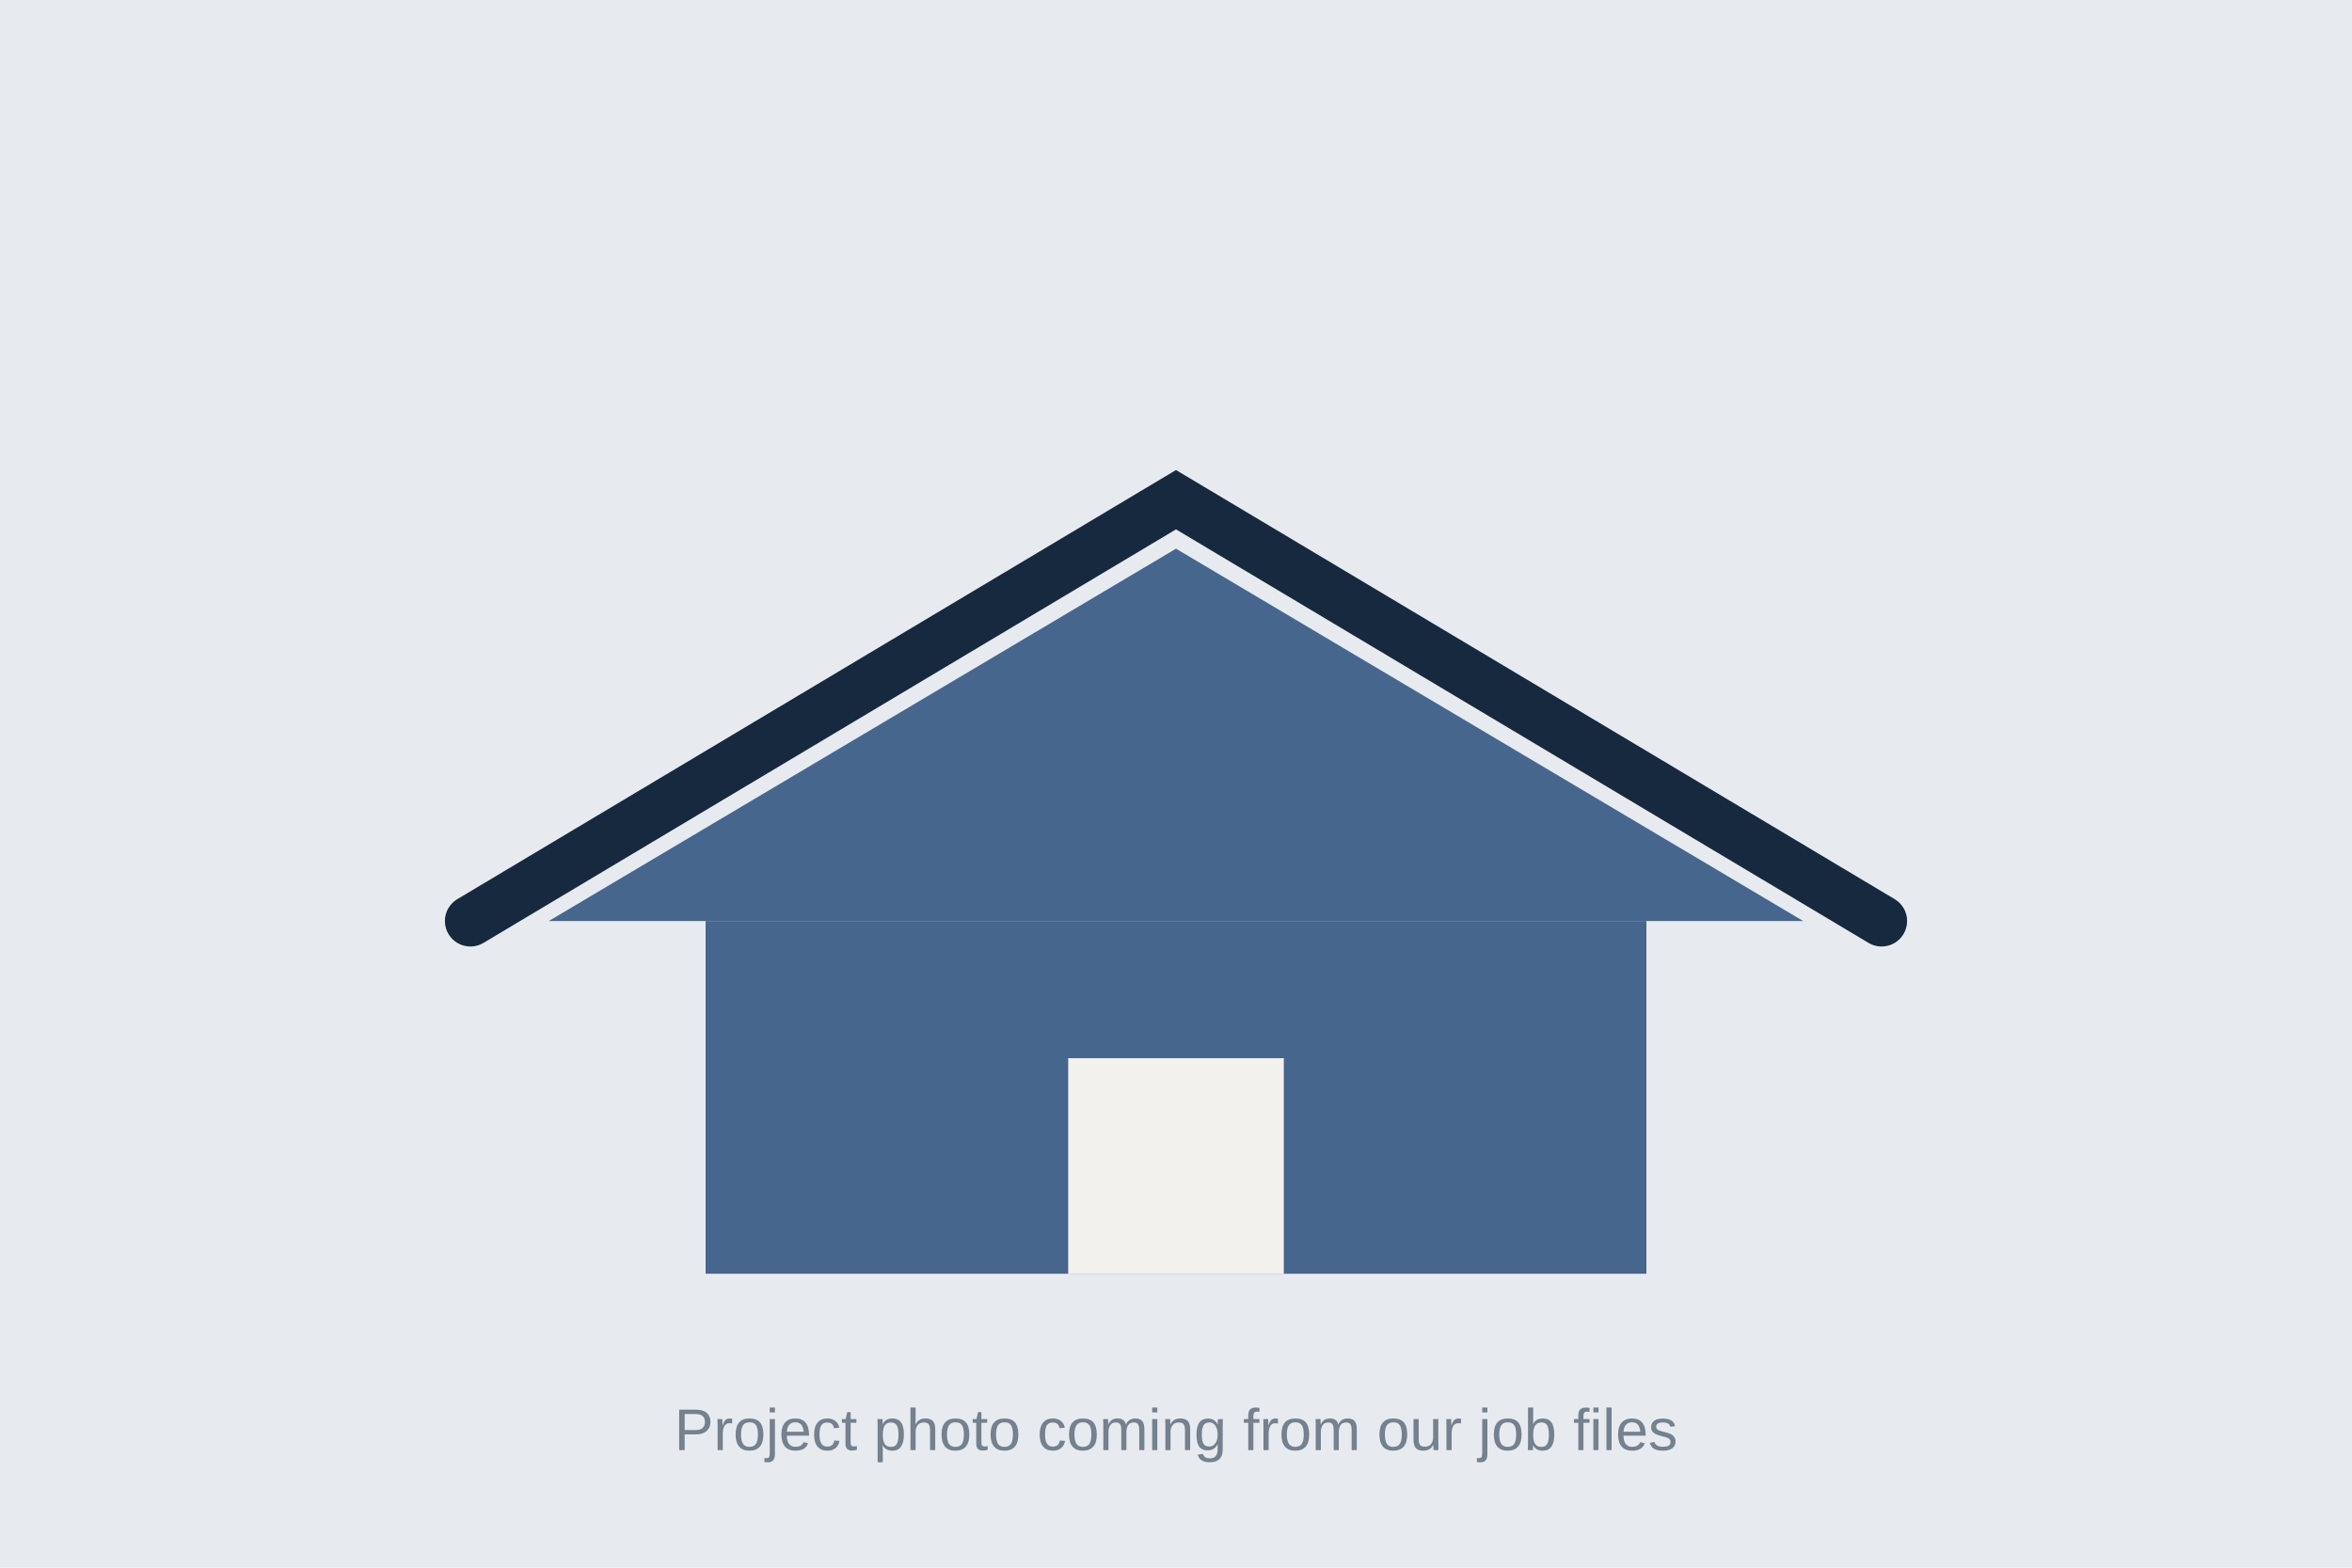
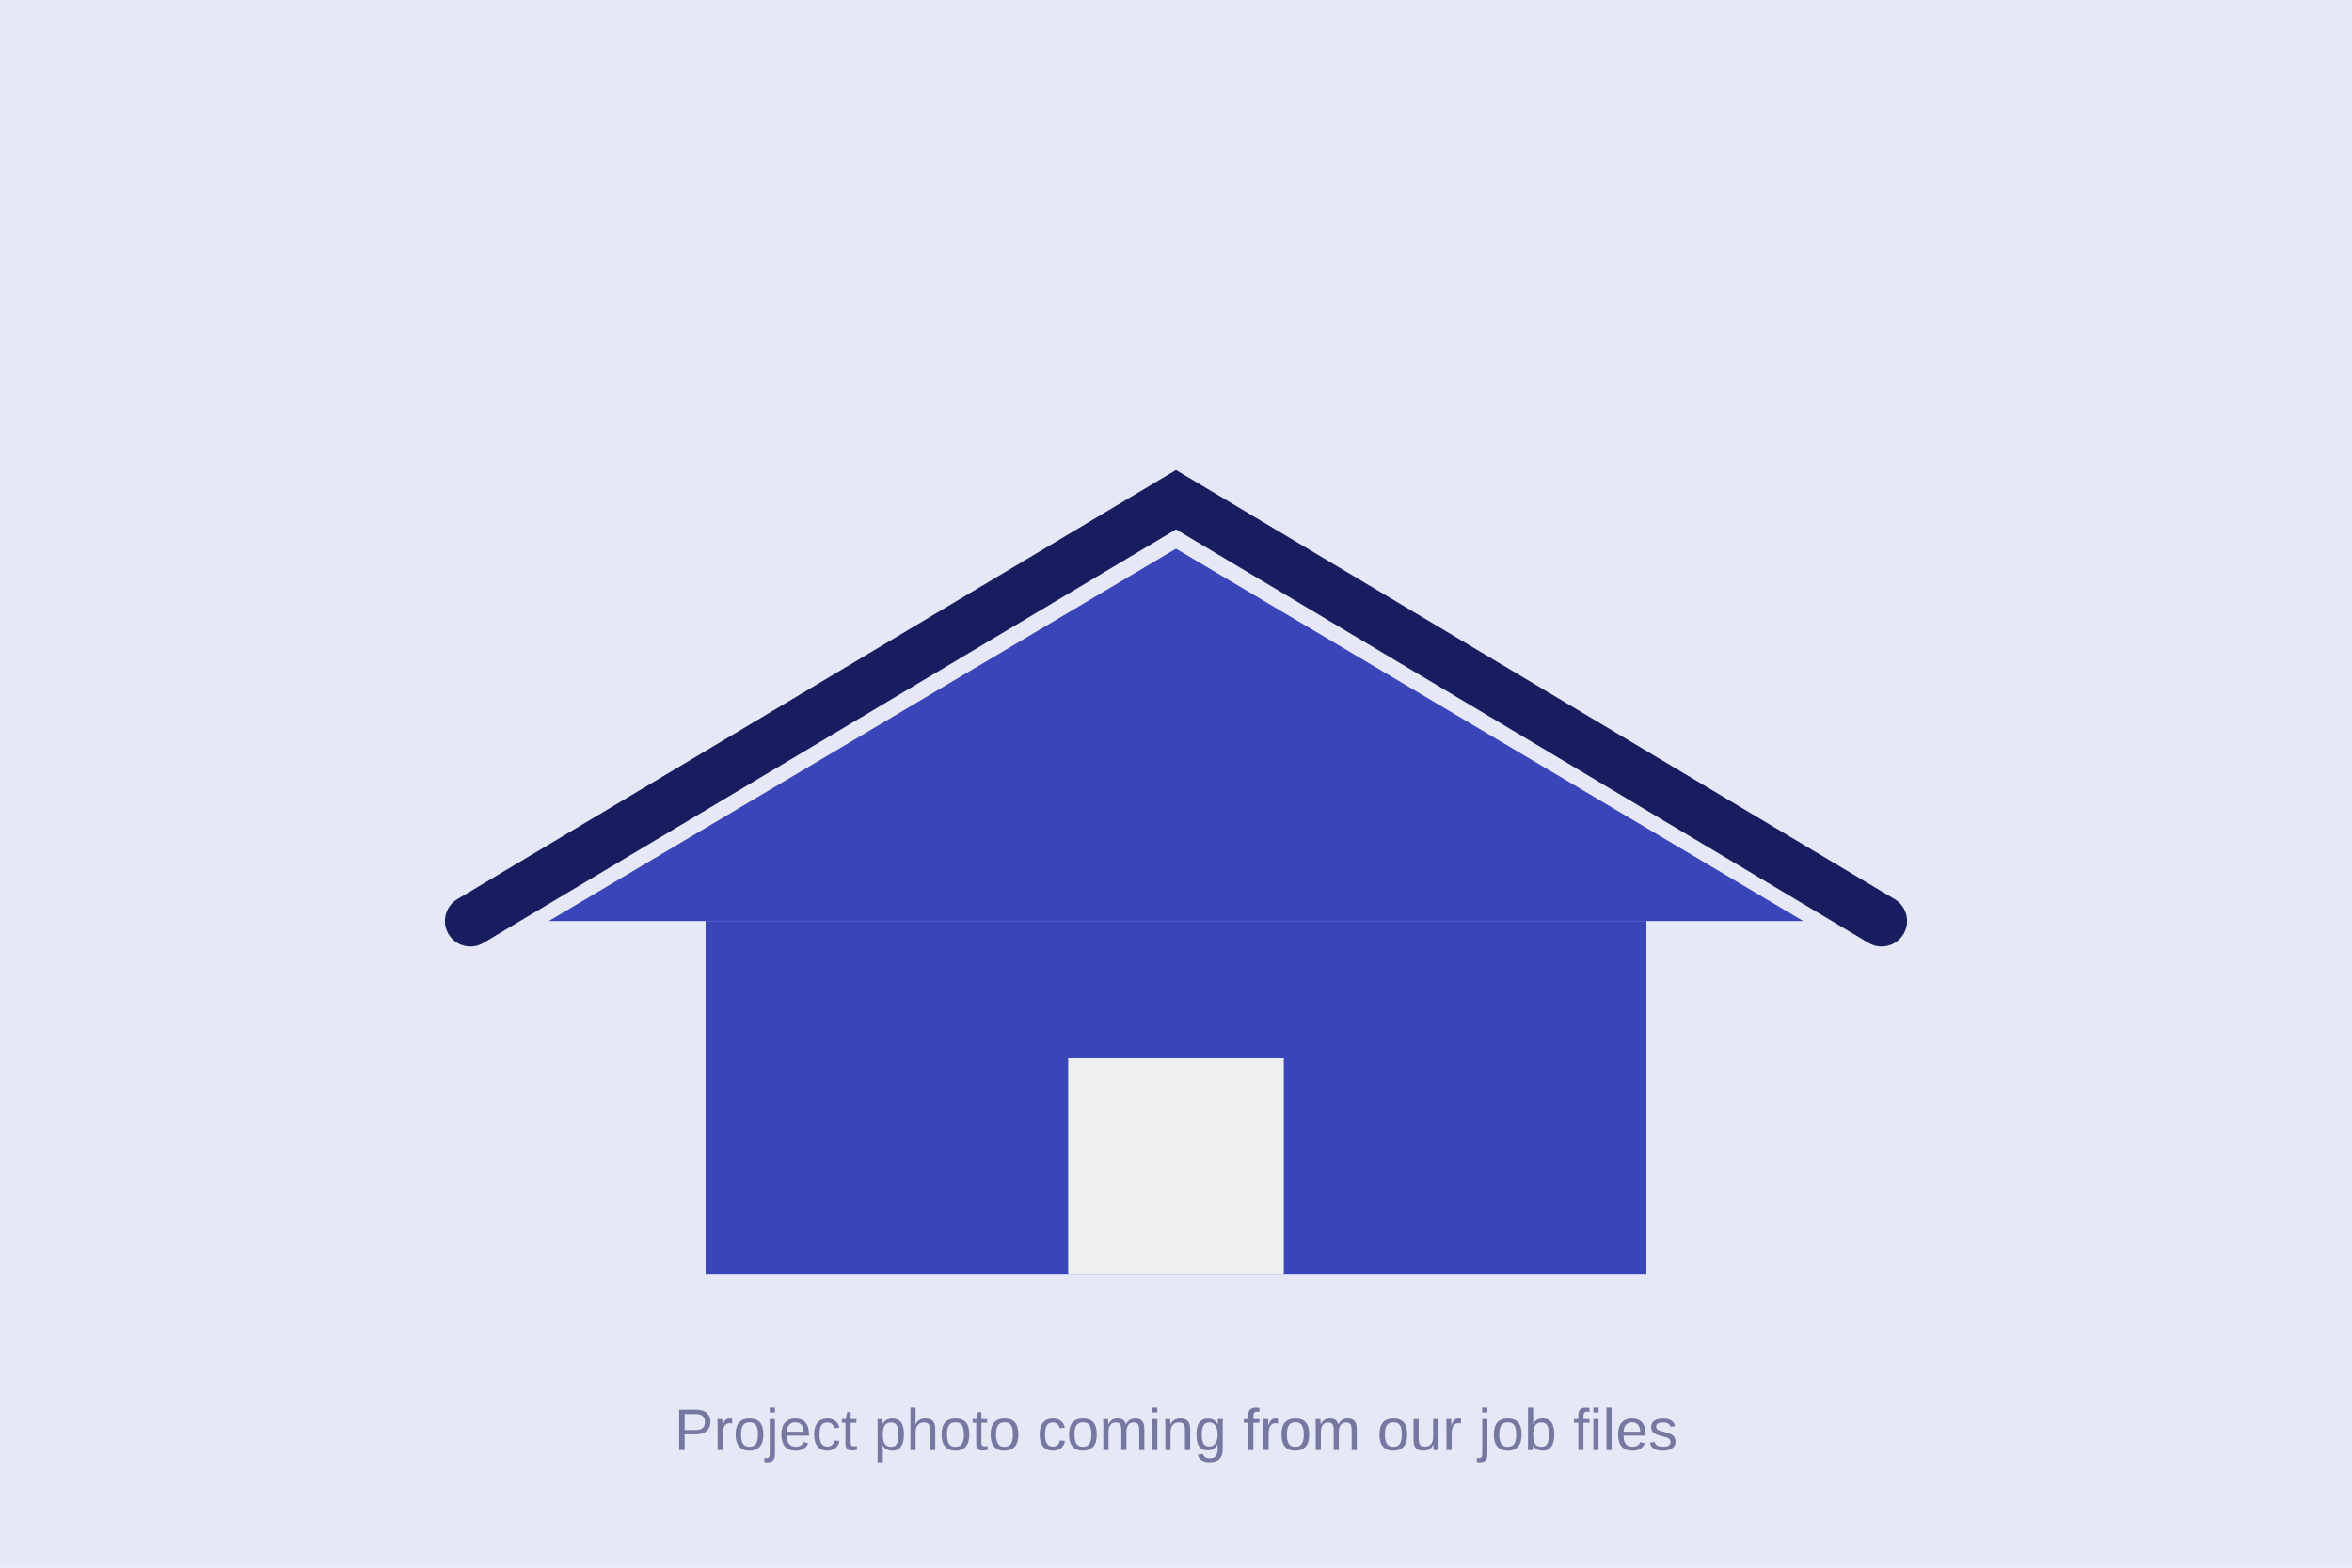
<svg xmlns="http://www.w3.org/2000/svg" width="1200" height="800" viewBox="0 0 1200 800">
-   <rect width="1200" height="800" fill="#f3f1ec" />
-   <rect width="1200" height="800" fill="#dce6f2" opacity="0.5" />
-   <g fill="#2c4f7c" opacity="0.85">
+   <rect width="1200" height="800" fill="#eeeff0" />
+   <rect width="1200" height="800" fill="#dfe2f9" opacity="0.5" />
+   <g fill="#1b28ad" opacity="0.85">
    <path d="M280 470 L600 280 L920 470 Z" />
    <rect x="360" y="470" width="480" height="180" />
  </g>
-   <rect x="545" y="540" width="110" height="110" fill="#f3f1ec" />
-   <path d="M240 470 L600 255 L960 470" stroke="#16293f" stroke-width="26" fill="none" stroke-linecap="round" />
-   <text x="600" y="740" text-anchor="middle" font-family="Arial, sans-serif" font-size="30" fill="#16293f" opacity="0.55">Project photo coming from our job files</text>
+   <rect x="545" y="540" width="110" height="110" fill="#eeeff0" />
+   <path d="M240 470 L600 255 L960 470" stroke="#171d5e" stroke-width="26" fill="none" stroke-linecap="round" />
+   <text x="600" y="740" text-anchor="middle" font-family="Arial, sans-serif" font-size="30" fill="#171d5e" opacity="0.55">Project photo coming from our job files</text>
</svg>
